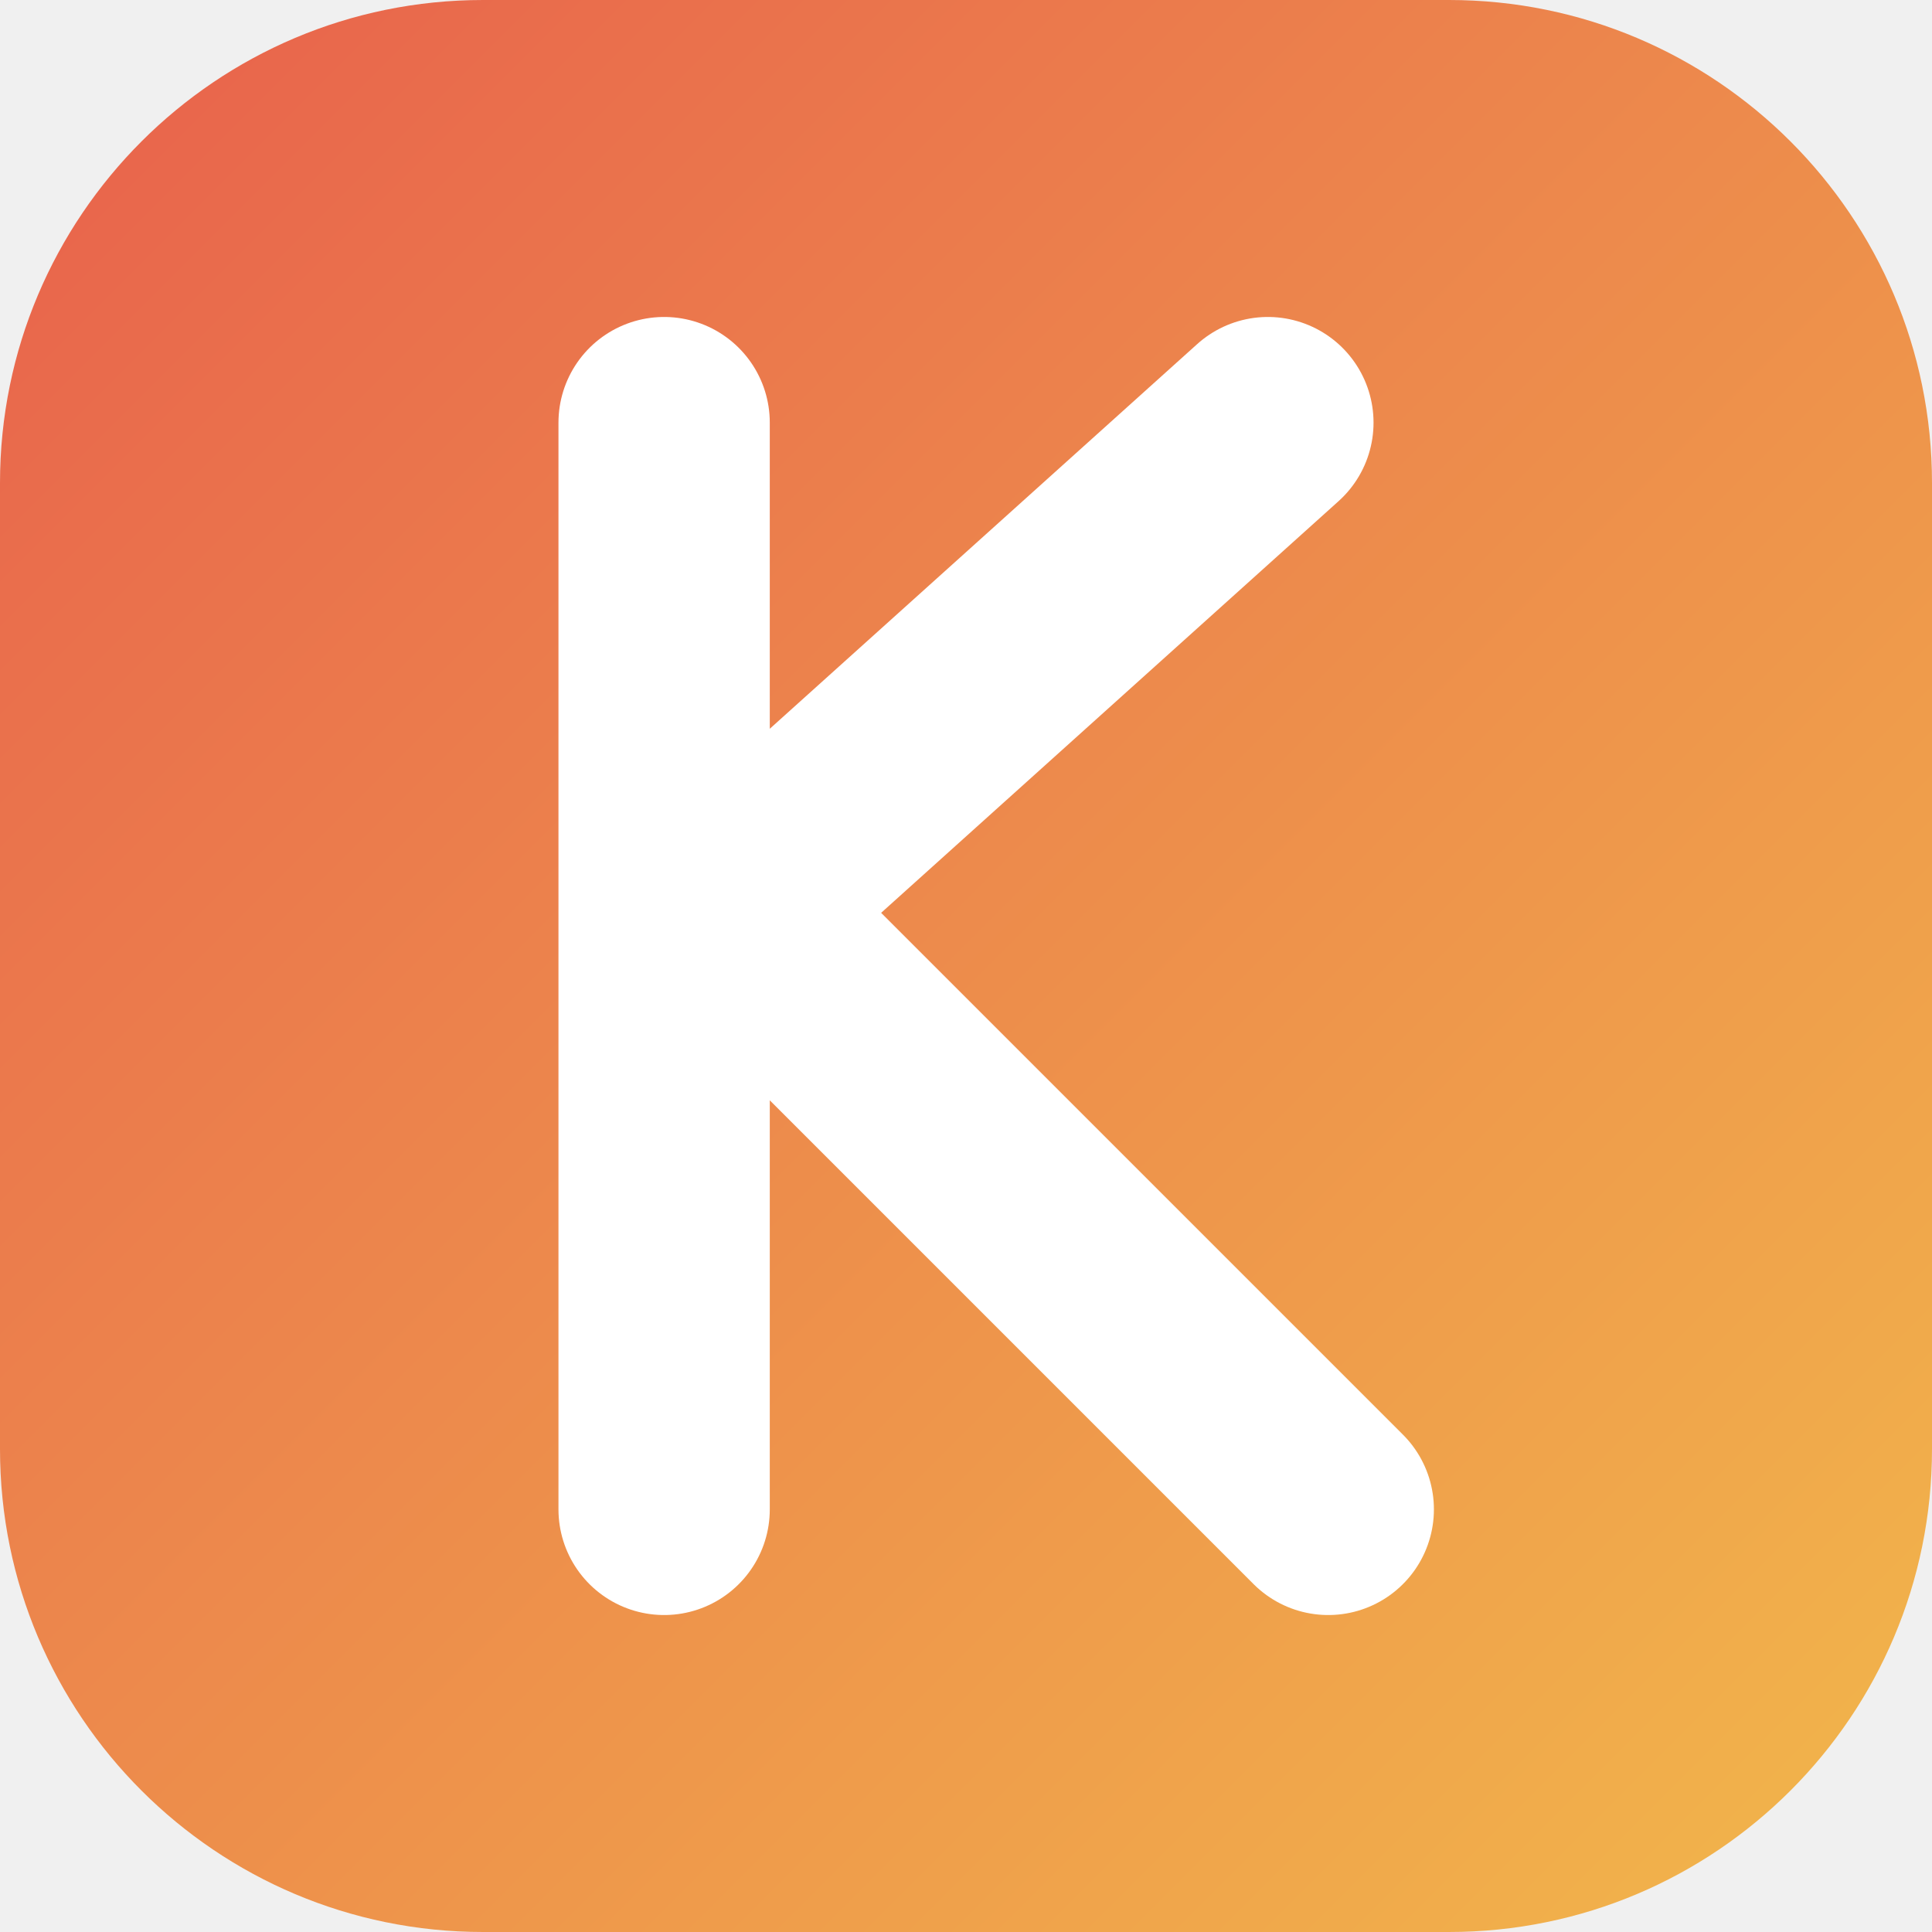
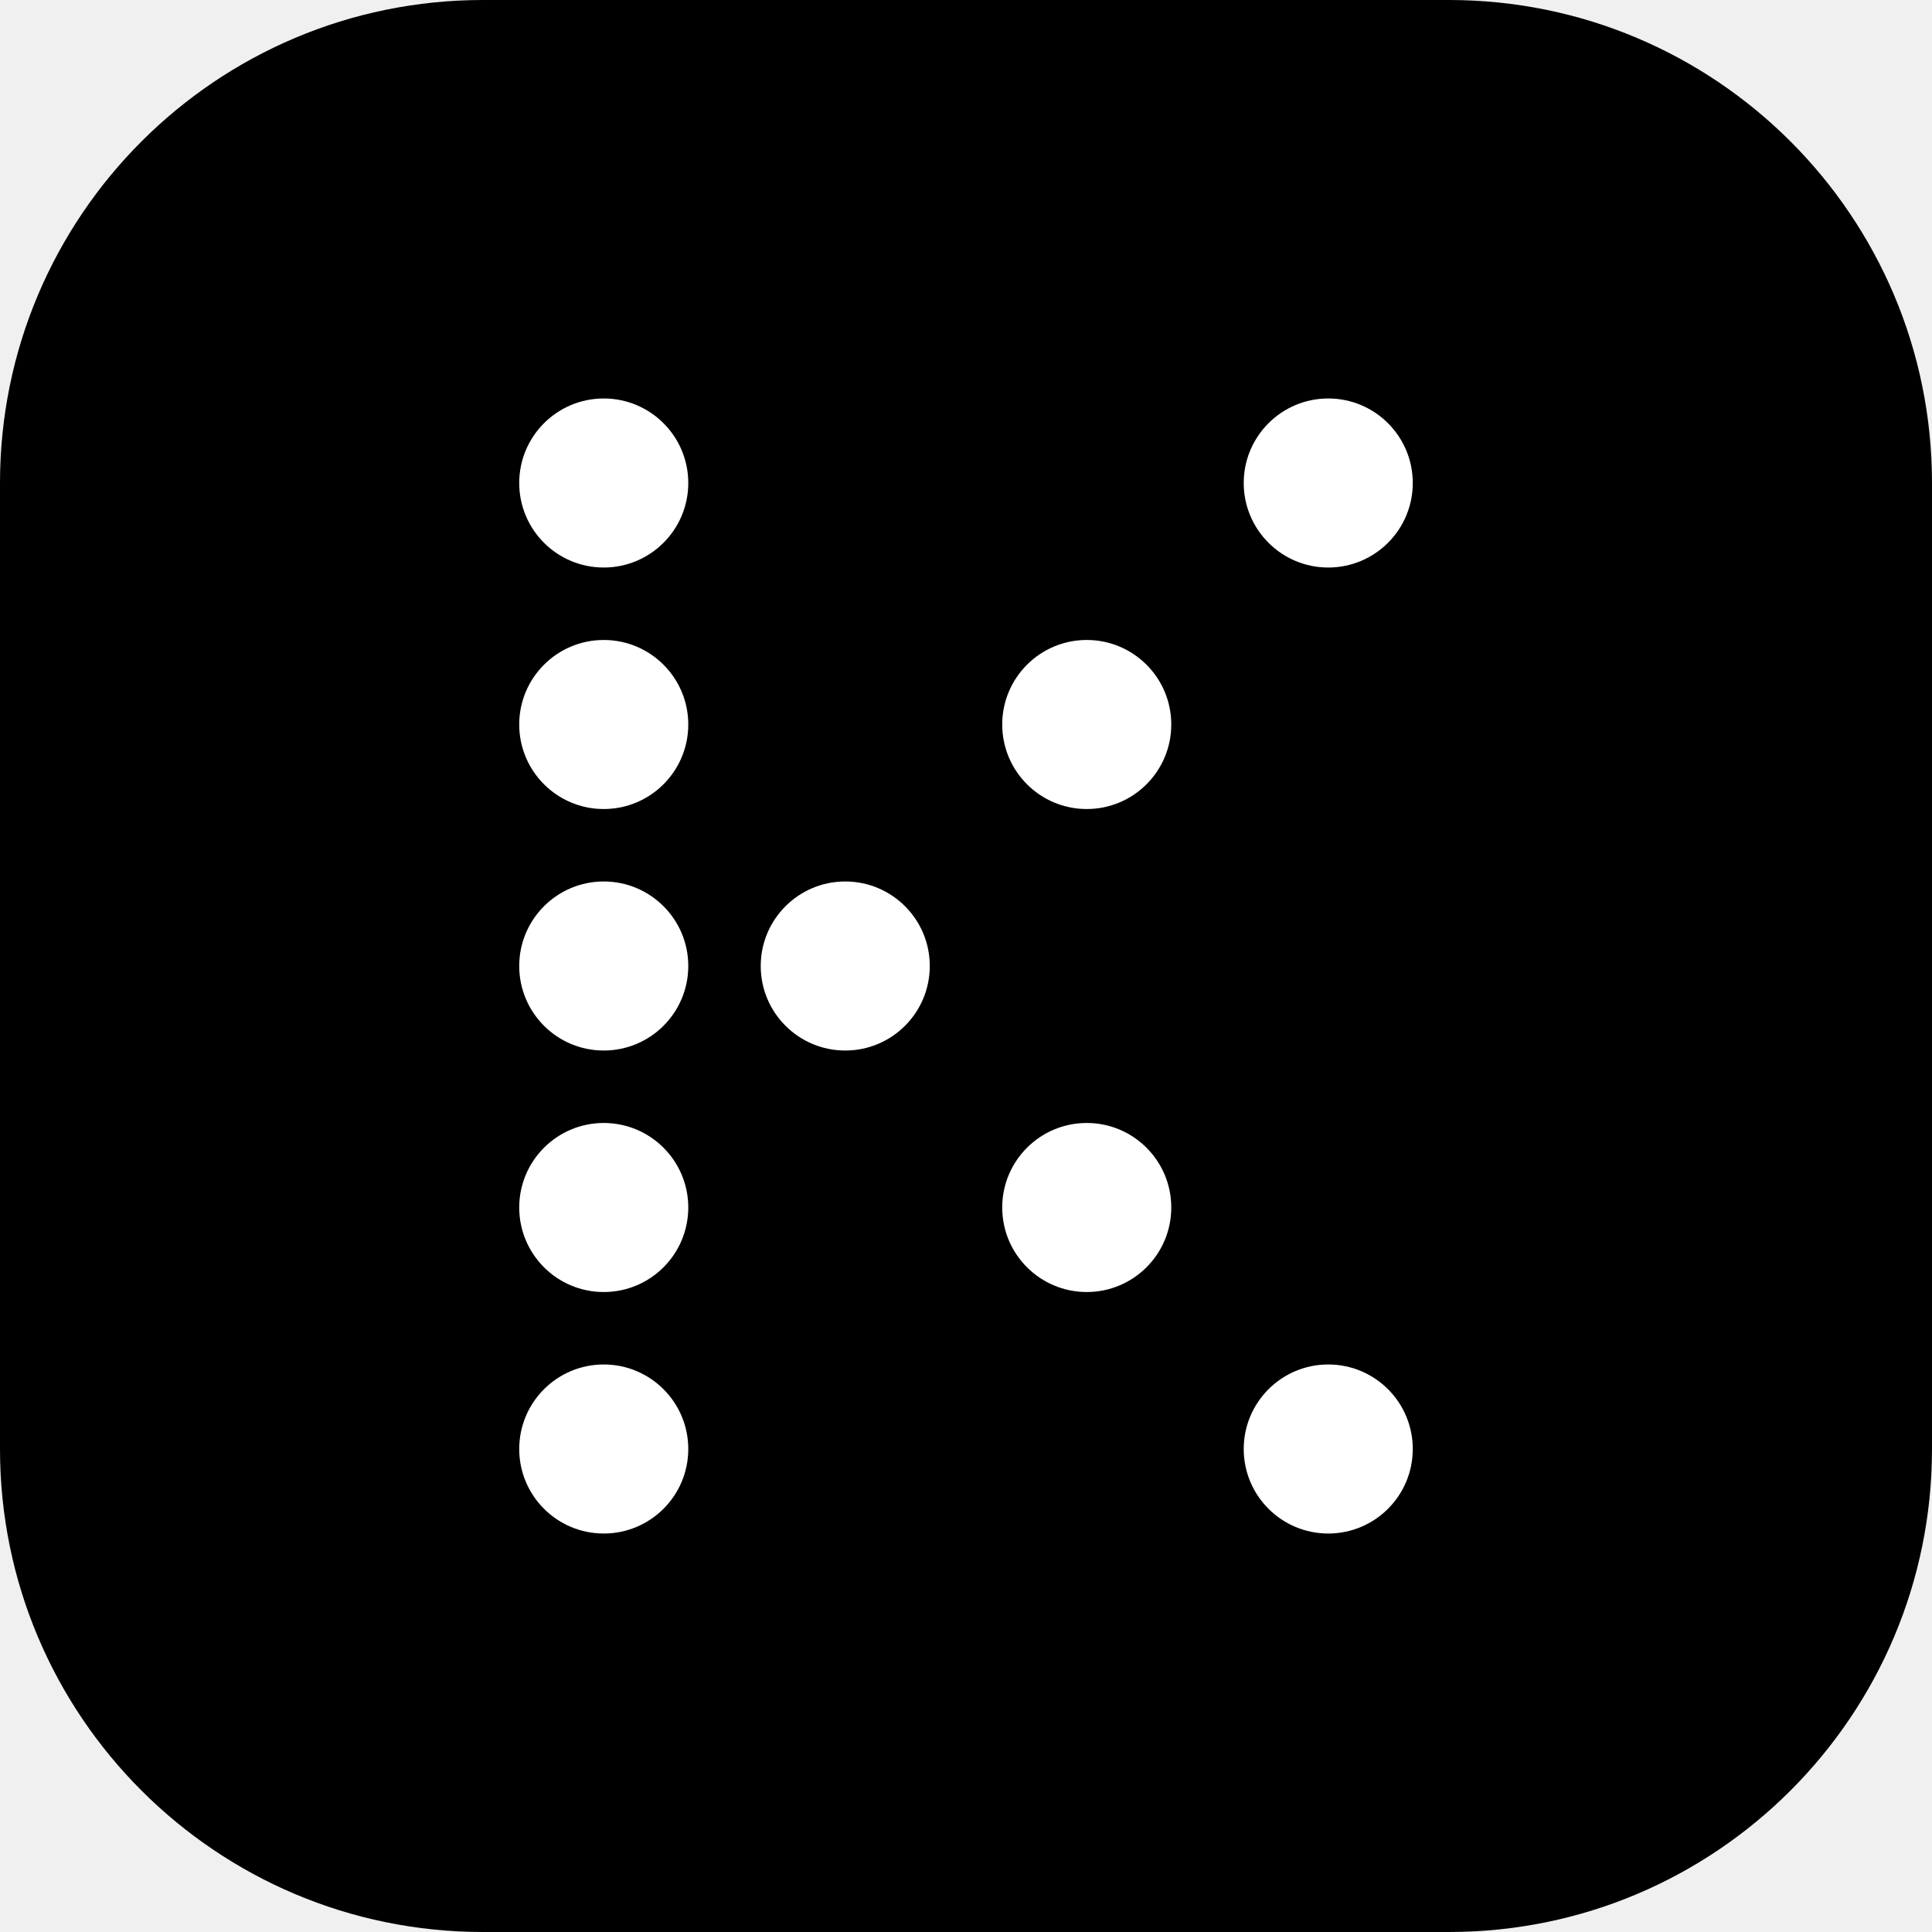
<svg xmlns="http://www.w3.org/2000/svg" viewBox="0 0 64 64">
-   <defs>
-     <linearGradient id="g" x1="0" y1="0" x2="1" y2="1">
-       <stop offset="0" stop-color="#E8604C" />
-       <stop offset="1" stop-color="#F2B84B" />
-     </linearGradient>
-   </defs>
-   <rect width="64" height="64" rx="16" fill="url(#g)" />
-   <path d="M22 14 V50 M22 32 L42 14 M24 30 L44 50" stroke="#FFF" stroke-width="7" stroke-linecap="round" stroke-linejoin="round" fill="none" />
+   <rect width="64" height="64" rx="16" fill="#000" />
+   <g fill="#FFF">
+     <circle cx="20" cy="16" r="2.8" />
+     <circle cx="20" cy="24" r="2.8" />
+     <circle cx="20" cy="32" r="2.8" />
+     <circle cx="20" cy="40" r="2.8" />
+     <circle cx="20" cy="48" r="2.8" />
+     <circle cx="28" cy="32" r="2.8" />
+     <circle cx="36" cy="24" r="2.8" />
+     <circle cx="44" cy="16" r="2.8" />
+     <circle cx="36" cy="40" r="2.8" />
+     <circle cx="44" cy="48" r="2.8" />
+   </g>
</svg>
